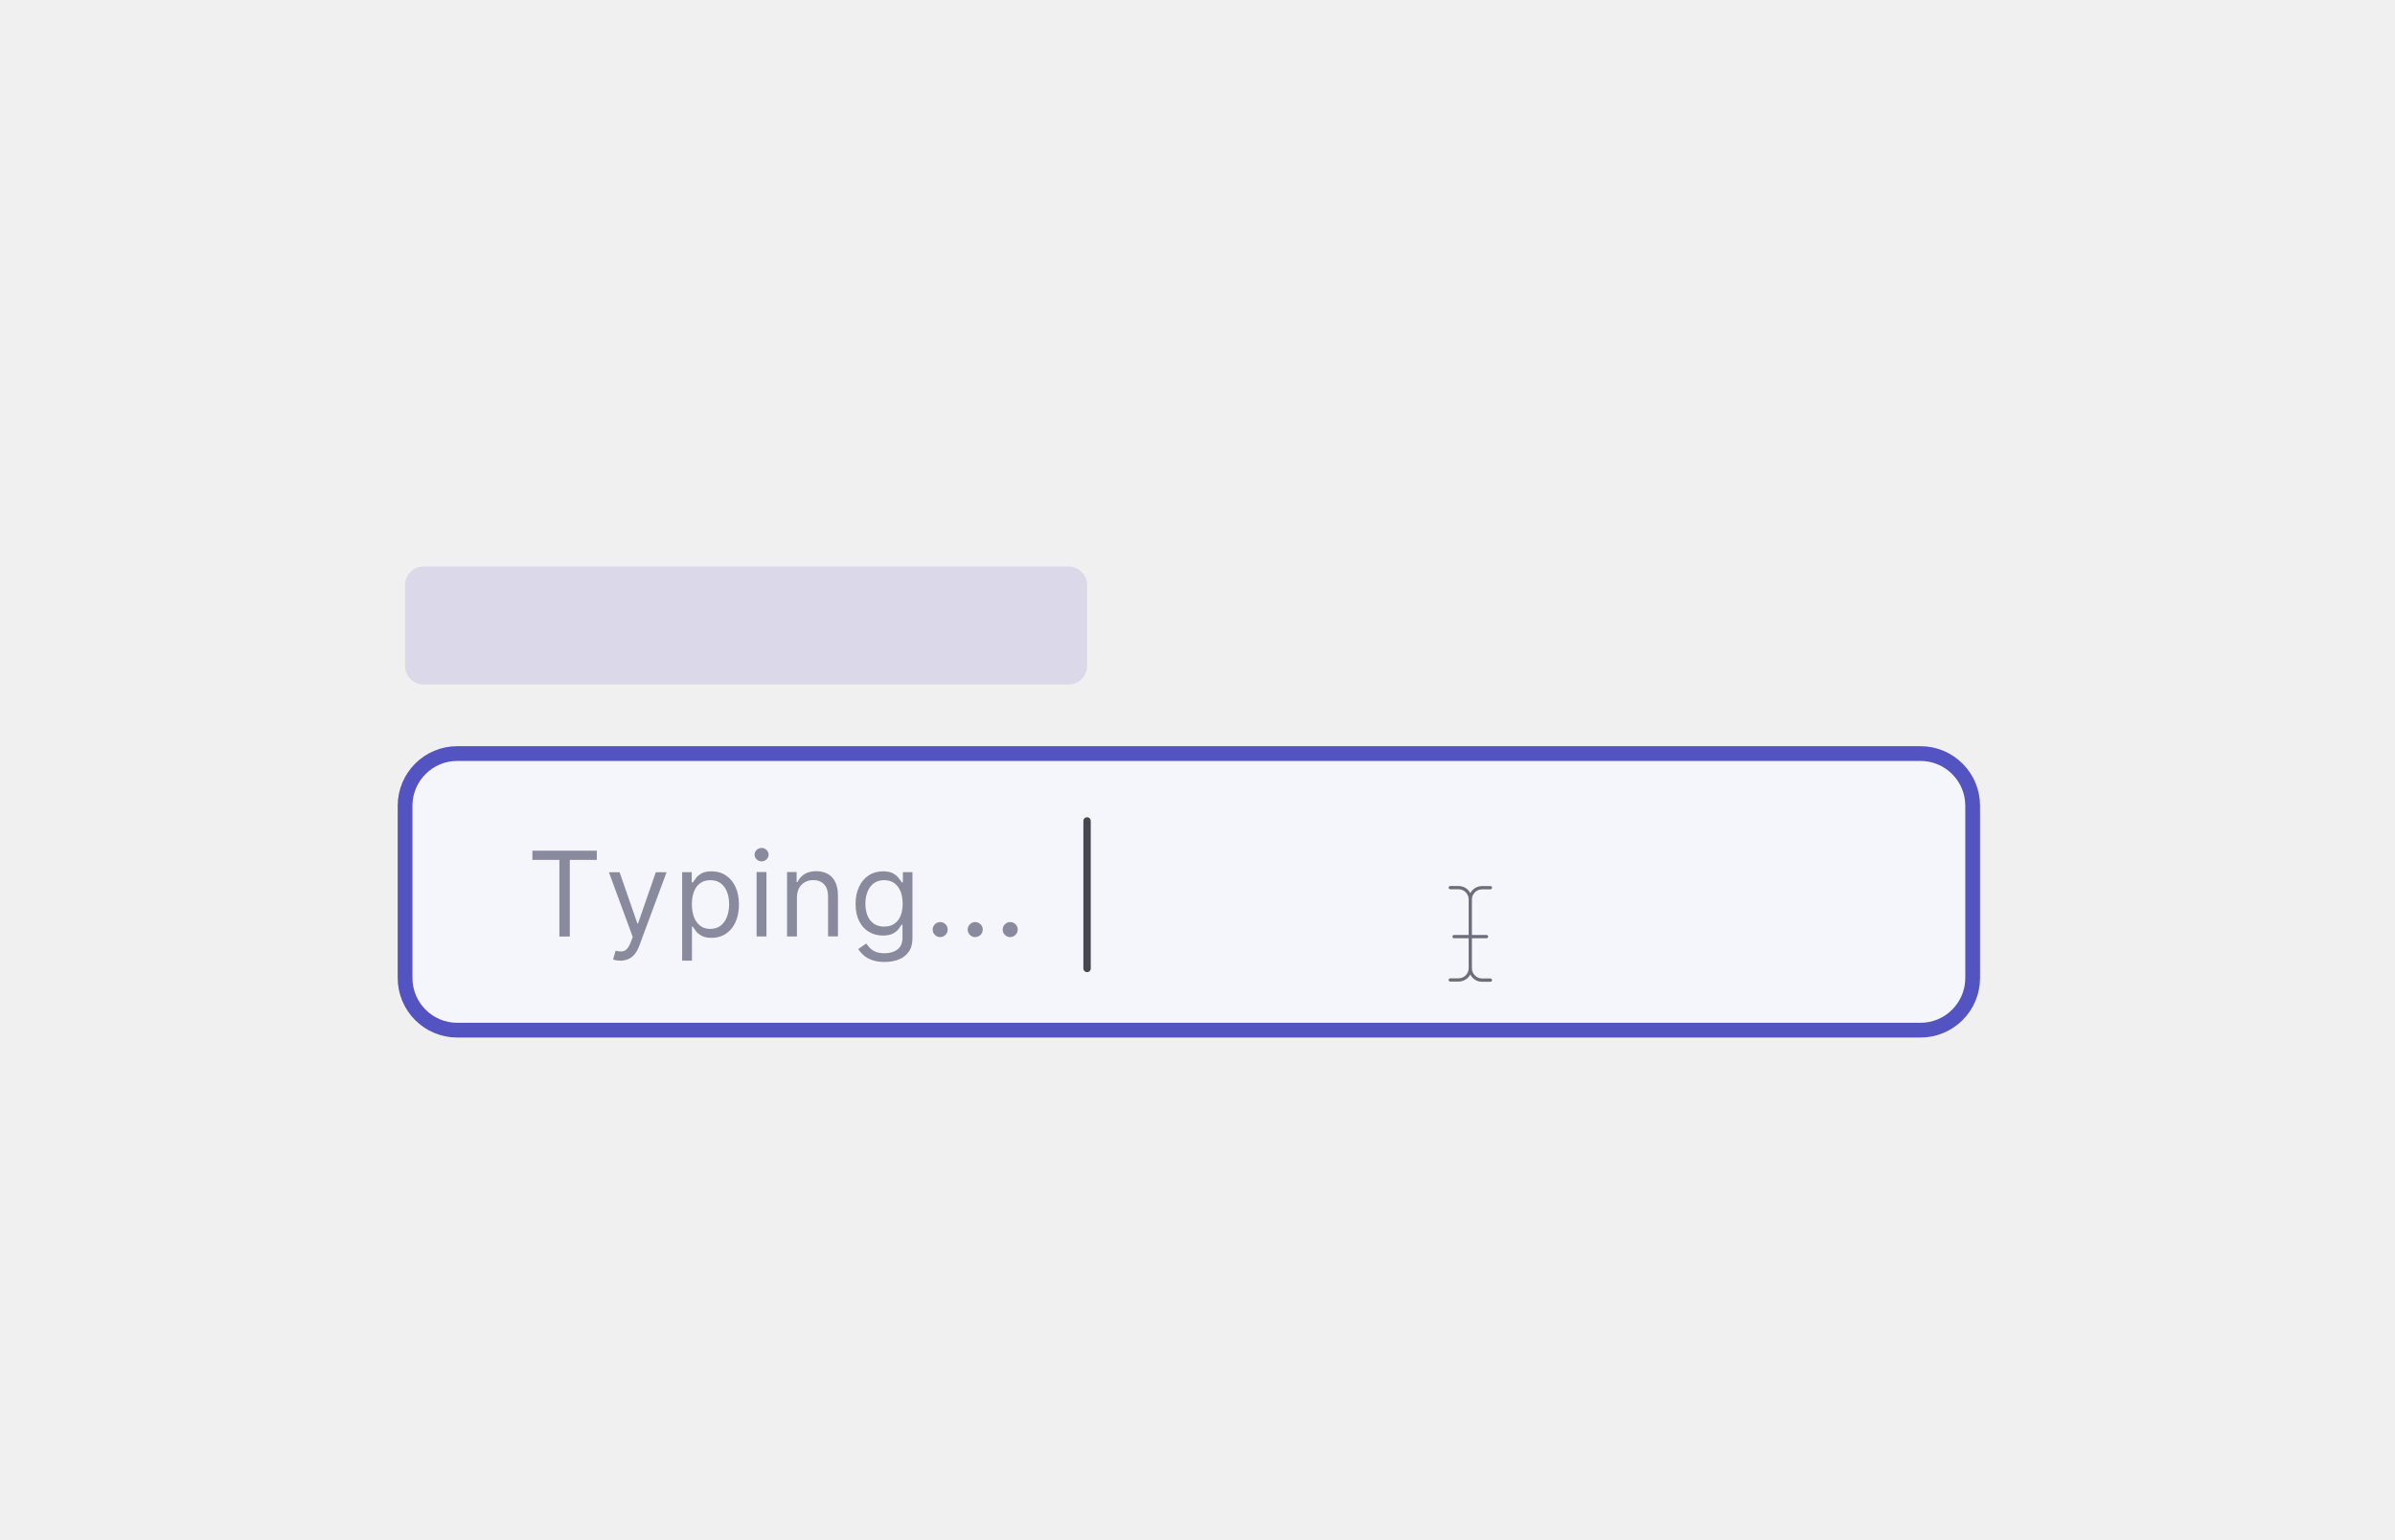
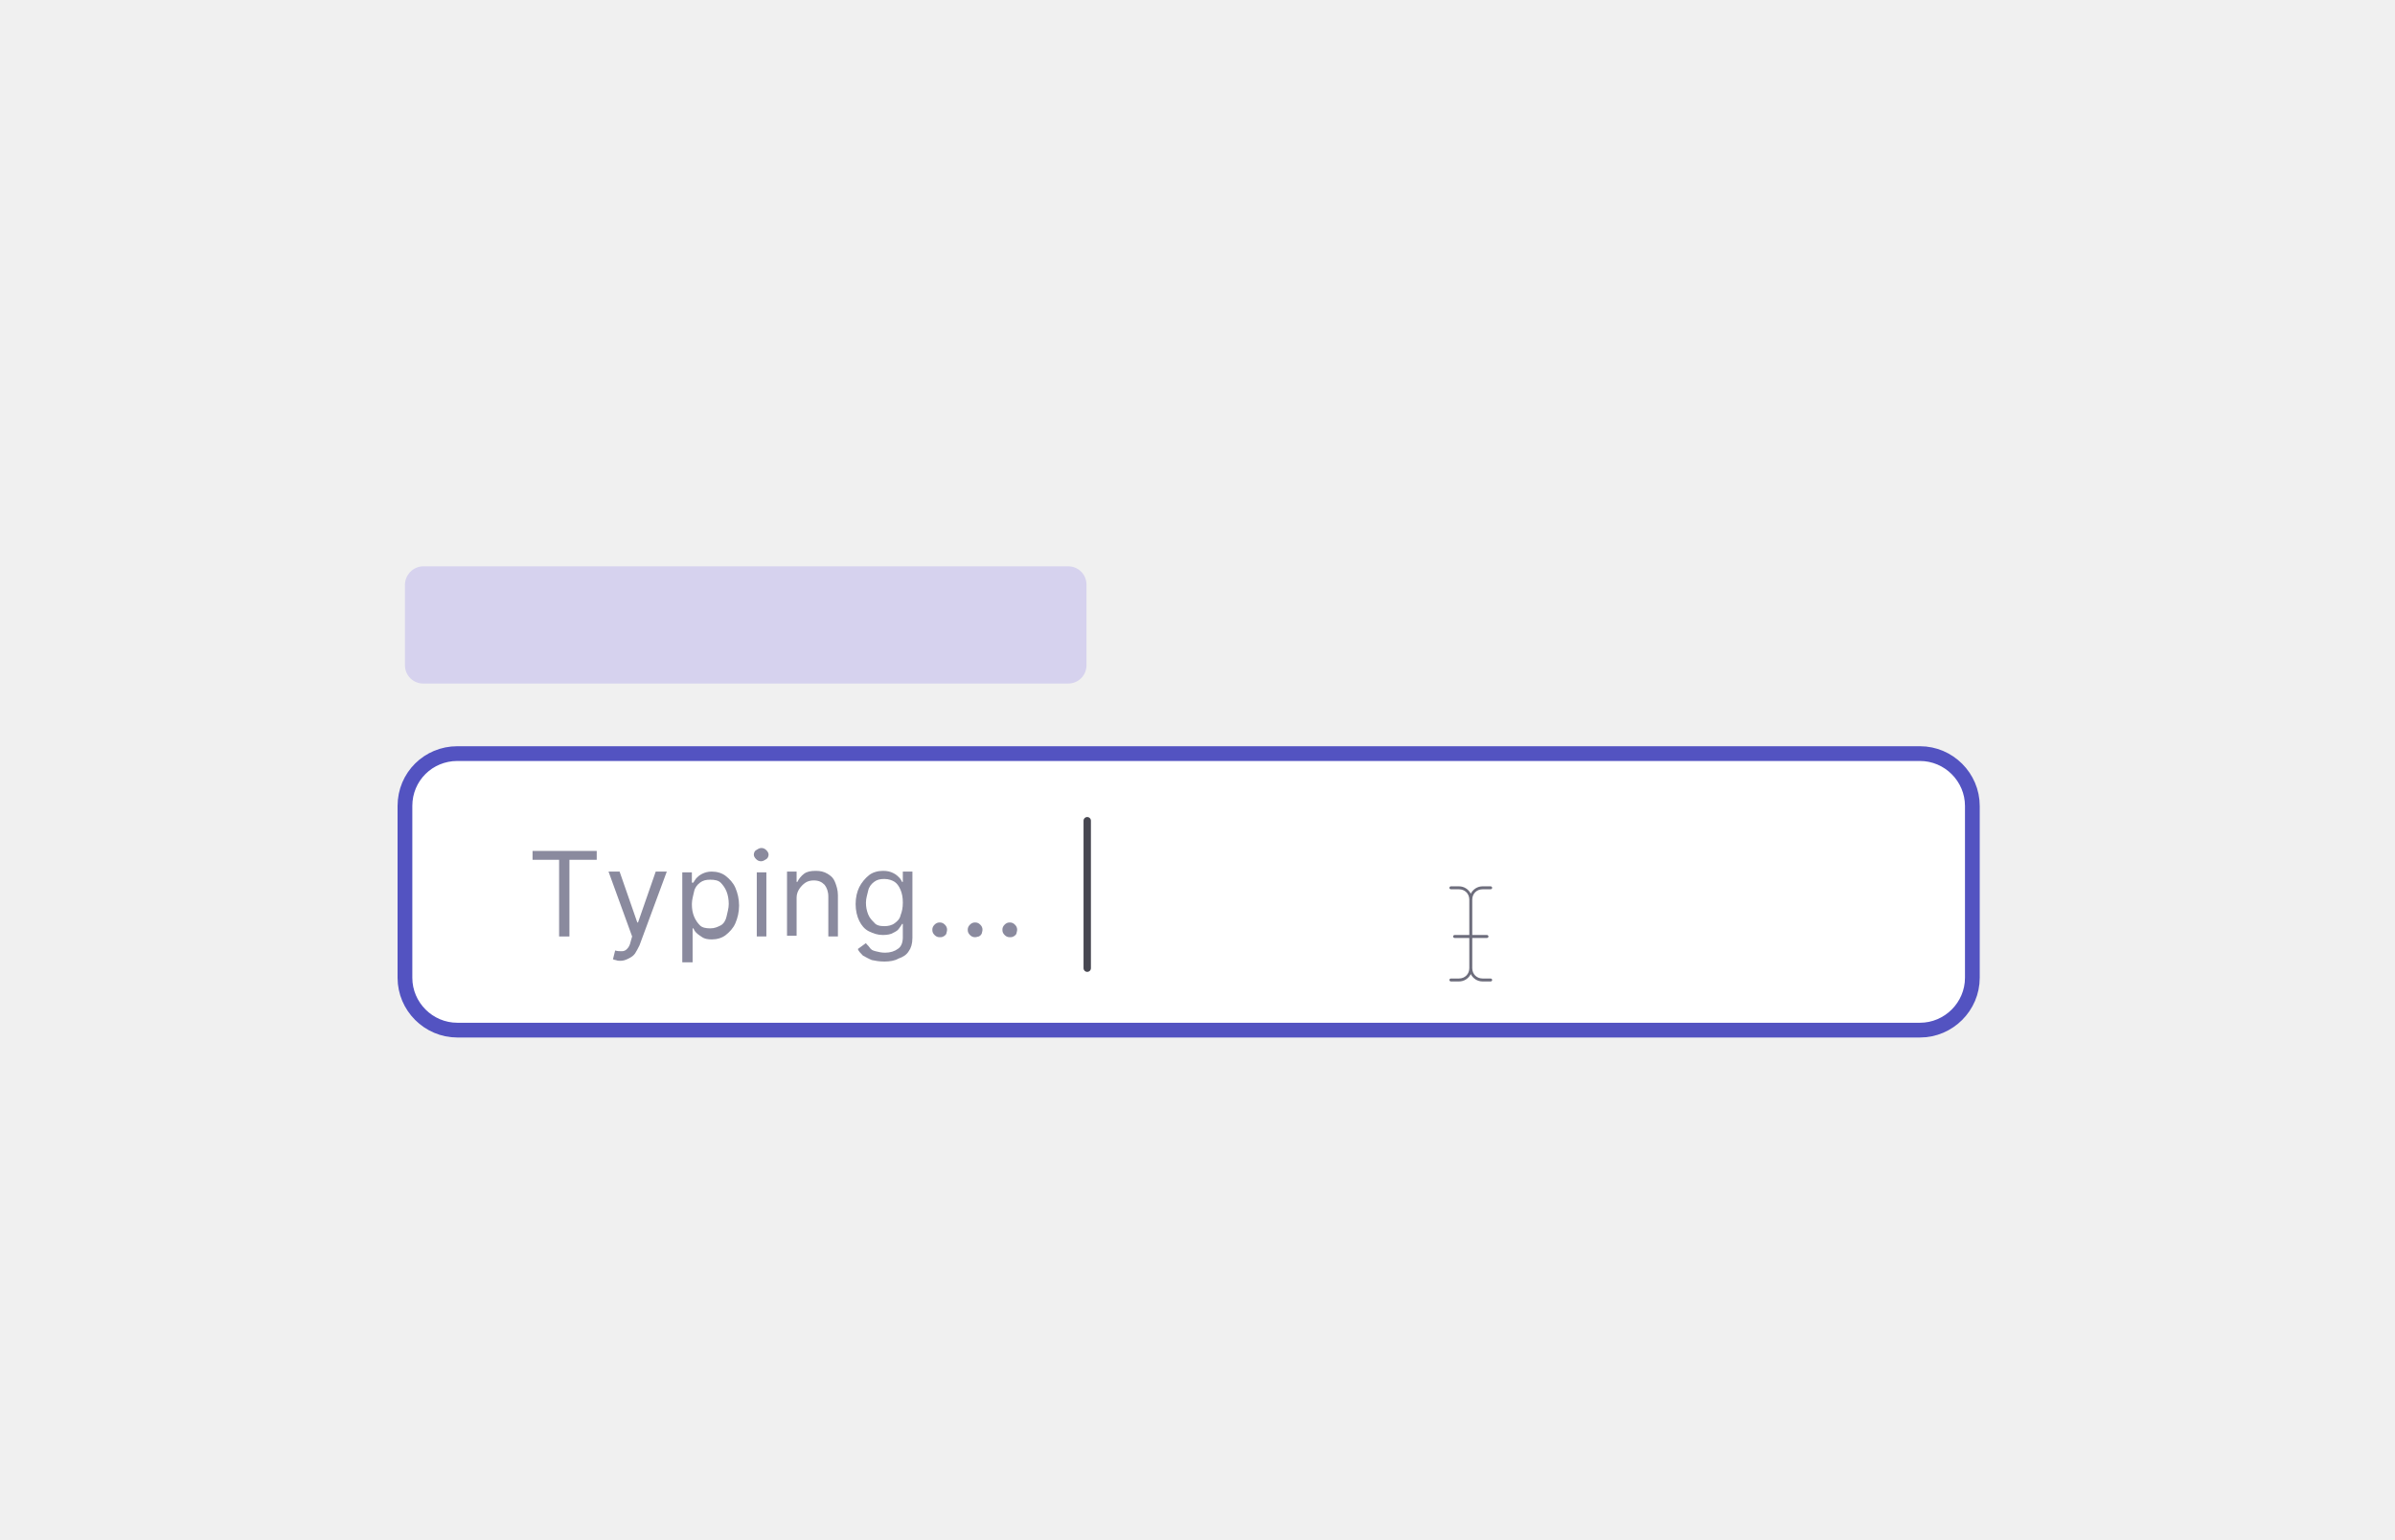
- <svg xmlns="http://www.w3.org/2000/svg" id="a" viewBox="0 0 324.66 208.78">
-   <rect x="54.91" y="76.82" width="92.45" height="16" rx="2.53" ry="2.53" style="fill:#c4bfe2; opacity:.5;" />
-   <rect x="54.91" y="102.18" width="212.5" height="37.51" rx="7.08" ry="7.08" style="fill:#f5f5fc; stroke:#5353c1; stroke-miterlimit:10; stroke-width:2px;" />
+ <svg xmlns="http://www.w3.org/2000/svg" version="1.1" id="a" x="0px" y="0px" viewBox="0 0 324.7 208.8" style="enable-background:new 0 0 324.7 208.8;" xml:space="preserve">
+   <style type="text/css">
+ 	.st0{fill:#D6D2EE;enable-background:new    ;}
+ 	.st1{fill:#FFFFFF;stroke:#5353C1;stroke-width:2;stroke-miterlimit:10;}
+ 	.st2{fill:#8A8A9E;}
+ 	.st3{fill:none;stroke:#474751;stroke-linecap:round;stroke-linejoin:round;}
+ 	.st4{fill:#6D6D7C;}
+ </style>
+   <path class="st0" d="M57.4,76.8h87.4c1.4,0,2.5,1.1,2.5,2.5v10.9c0,1.4-1.1,2.5-2.5,2.5H57.4c-1.4,0-2.5-1.1-2.5-2.5V79.3  C54.9,78,56,76.8,57.4,76.8z" />
+   <path class="st1" d="M62,102.2h198.3c3.9,0,7.1,3.2,7.1,7.1v23.3c0,3.9-3.2,7.1-7.1,7.1H62c-3.9,0-7.1-3.2-7.1-7.1v-23.3  C54.9,105.3,58.1,102.2,62,102.2z" />
  <g>
-     <path d="M72.17,116.6v-1.25h8.73v1.25h-3.66v10.39h-1.41v-10.39h-3.66Z" style="fill:#8a8a9e;" />
-     <path d="M84.09,130.26c-.23,0-.43-.02-.61-.05-.18-.04-.3-.07-.37-.11l.34-1.18c.33,.08,.61,.11,.86,.09s.47-.13,.67-.33c.19-.2,.37-.52,.54-.96l.25-.68-3.23-8.77h1.45l2.41,6.95h.09l2.41-6.95h1.46l-3.71,10c-.17,.45-.37,.82-.62,1.12s-.53,.52-.86,.66c-.32,.14-.69,.22-1.09,.22Z" style="fill:#8a8a9e;" />
-     <path d="M92.47,130.26v-12h1.3v1.39h.16c.1-.15,.24-.35,.41-.58,.18-.24,.43-.45,.76-.64,.33-.19,.78-.28,1.35-.28,.74,0,1.38,.18,1.94,.55s1,.89,1.31,1.56c.31,.67,.47,1.47,.47,2.39s-.16,1.72-.47,2.4c-.31,.68-.75,1.2-1.31,1.57-.56,.37-1.2,.55-1.93,.55-.56,0-1.01-.09-1.35-.28-.34-.19-.6-.4-.78-.64-.18-.24-.32-.44-.42-.6h-.11v4.61h-1.34Zm1.32-7.64c0,.66,.1,1.24,.29,1.74s.48,.89,.85,1.18,.83,.42,1.36,.42,1.03-.15,1.41-.45,.66-.7,.85-1.2,.29-1.07,.29-1.69-.09-1.17-.28-1.66c-.19-.49-.47-.89-.85-1.18s-.85-.43-1.42-.43-1,.14-1.38,.41-.65,.66-.84,1.15-.28,1.06-.28,1.71Z" style="fill:#8a8a9e;" />
-     <path d="M103.24,116.8c-.26,0-.49-.09-.67-.27-.19-.18-.28-.39-.28-.64s.09-.46,.28-.64,.41-.27,.67-.27,.49,.09,.67,.27,.28,.39,.28,.64-.09,.46-.28,.64c-.19,.18-.41,.27-.67,.27Zm-.68,10.18v-8.73h1.34v8.73h-1.34Z" style="fill:#8a8a9e;" />
-     <path d="M108.03,121.73v5.25h-1.34v-8.73h1.3v1.36h.11c.21-.44,.52-.8,.93-1.07,.42-.27,.95-.41,1.61-.41,.59,0,1.11,.12,1.55,.36,.44,.24,.79,.6,1.03,1.09s.37,1.1,.37,1.84v5.55h-1.34v-5.45c0-.69-.18-1.22-.53-1.6-.36-.38-.84-.58-1.47-.58-.43,0-.81,.09-1.14,.28s-.6,.46-.79,.81-.29,.79-.29,1.3Z" style="fill:#8a8a9e;" />
-     <path d="M119.91,130.44c-.65,0-1.21-.08-1.67-.25-.47-.16-.85-.38-1.16-.65-.31-.27-.55-.55-.74-.85l1.07-.75c.12,.16,.27,.34,.46,.55,.19,.21,.44,.39,.76,.54,.32,.15,.75,.23,1.28,.23,.7,0,1.29-.17,1.74-.51,.46-.34,.69-.88,.69-1.6v-1.77h-.11c-.1,.16-.24,.35-.42,.59s-.44,.44-.77,.62c-.34,.18-.79,.27-1.36,.27-.7,0-1.34-.17-1.89-.5-.56-.33-1-.82-1.32-1.45-.32-.64-.49-1.41-.49-2.32s.16-1.67,.47-2.34,.75-1.18,1.31-1.55c.56-.37,1.21-.55,1.94-.55,.57,0,1.02,.09,1.36,.28s.59,.4,.77,.64c.18,.24,.32,.43,.42,.58h.14v-1.39h1.3v8.98c0,.75-.17,1.36-.51,1.83-.34,.47-.79,.82-1.36,1.04-.57,.22-1.2,.33-1.9,.33Zm-.05-4.8c.54,0,.99-.12,1.36-.37,.37-.25,.65-.6,.85-1.06,.19-.46,.29-1.02,.29-1.66s-.09-1.18-.28-1.66c-.19-.48-.47-.86-.84-1.13s-.83-.41-1.38-.41-1.04,.14-1.42,.43c-.38,.29-.66,.67-.85,1.16s-.28,1.02-.28,1.61,.1,1.14,.29,1.61c.19,.46,.48,.83,.85,1.09,.38,.26,.85,.4,1.41,.4Z" style="fill:#8a8a9e;" />
-     <path d="M127.45,127.07c-.28,0-.52-.1-.72-.3-.2-.2-.3-.44-.3-.72s.1-.52,.3-.72c.2-.2,.44-.3,.72-.3s.52,.1,.72,.3c.2,.2,.3,.44,.3,.72,0,.19-.05,.36-.14,.51s-.22,.28-.37,.37-.33,.14-.51,.14Z" style="fill:#8a8a9e;" />
-     <path d="M132.2,127.07c-.28,0-.52-.1-.72-.3-.2-.2-.3-.44-.3-.72s.1-.52,.3-.72c.2-.2,.44-.3,.72-.3s.52,.1,.72,.3c.2,.2,.3,.44,.3,.72,0,.19-.05,.36-.14,.51-.09,.16-.21,.28-.37,.37-.15,.09-.32,.14-.51,.14Z" style="fill:#8a8a9e;" />
-     <path d="M136.94,127.07c-.28,0-.52-.1-.72-.3-.2-.2-.3-.44-.3-.72s.1-.52,.3-.72c.2-.2,.44-.3,.72-.3s.52,.1,.72,.3c.2,.2,.3,.44,.3,.72,0,.19-.05,.36-.14,.51s-.22,.28-.37,.37-.33,.14-.51,.14Z" style="fill:#8a8a9e;" />
+     <path class="st2" d="M72.2,116.6v-1.2h8.7v1.2h-3.7V127h-1.4v-10.4H72.2L72.2,116.6z" />
+     <path class="st2" d="M84.1,130.3c-0.2,0-0.4,0-0.6-0.1c-0.2,0-0.3-0.1-0.4-0.1l0.3-1.2c0.3,0.1,0.6,0.1,0.9,0.1s0.5-0.1,0.7-0.3   c0.2-0.2,0.4-0.5,0.5-1l0.2-0.7l-3.2-8.8H84l2.4,6.9h0.1l2.4-6.9h1.5l-3.7,10c-0.2,0.4-0.4,0.8-0.6,1.1s-0.5,0.5-0.9,0.7   C84.8,130.2,84.5,130.3,84.1,130.3L84.1,130.3z" />
+     <path class="st2" d="M92.5,130.3v-12h1.3v1.4h0.2c0.1-0.2,0.2-0.3,0.4-0.6c0.2-0.2,0.4-0.4,0.8-0.6s0.8-0.3,1.3-0.3   c0.7,0,1.4,0.2,1.9,0.6s1,0.9,1.3,1.6s0.5,1.5,0.5,2.4s-0.2,1.7-0.5,2.4s-0.8,1.2-1.3,1.6s-1.2,0.6-1.9,0.6c-0.6,0-1-0.1-1.3-0.3   s-0.6-0.4-0.8-0.6s-0.3-0.4-0.4-0.6h-0.1v4.6H92.5L92.5,130.3z M93.8,122.6c0,0.7,0.1,1.2,0.3,1.7s0.5,0.9,0.8,1.2s0.8,0.4,1.4,0.4   s1-0.2,1.4-0.4s0.7-0.7,0.8-1.2s0.3-1.1,0.3-1.7s-0.1-1.2-0.3-1.7c-0.2-0.5-0.5-0.9-0.8-1.2s-0.8-0.4-1.4-0.4s-1,0.1-1.4,0.4   s-0.7,0.7-0.8,1.2S93.8,122,93.8,122.6L93.8,122.6z" />
+     <path class="st2" d="M103.2,116.8c-0.3,0-0.5-0.1-0.7-0.3c-0.2-0.2-0.3-0.4-0.3-0.6s0.1-0.5,0.3-0.6s0.4-0.3,0.7-0.3   s0.5,0.1,0.7,0.3s0.3,0.4,0.3,0.6s-0.1,0.5-0.3,0.6S103.5,116.8,103.2,116.8z M102.6,127v-8.7h1.3v8.7   C103.9,127,102.6,127,102.6,127z" />
+     <path class="st2" d="M108,121.7v5.2h-1.3v-8.7h1.3v1.4h0.1c0.2-0.4,0.5-0.8,0.9-1.1c0.4-0.3,0.9-0.4,1.6-0.4c0.6,0,1.1,0.1,1.6,0.4   s0.8,0.6,1,1.1s0.4,1.1,0.4,1.8v5.6h-1.3v-5.4c0-0.7-0.2-1.2-0.5-1.6c-0.4-0.4-0.8-0.6-1.5-0.6c-0.4,0-0.8,0.1-1.1,0.3   s-0.6,0.5-0.8,0.8S108,121.2,108,121.7L108,121.7z" />
+     <path class="st2" d="M119.9,130.4c-0.7,0-1.2-0.1-1.7-0.2c-0.5-0.2-0.8-0.4-1.2-0.6c-0.3-0.3-0.6-0.6-0.7-0.9l1.1-0.8   c0.1,0.2,0.3,0.3,0.5,0.6s0.4,0.4,0.8,0.5s0.8,0.2,1.3,0.2c0.7,0,1.3-0.2,1.7-0.5c0.5-0.3,0.7-0.9,0.7-1.6v-1.8h-0.1   c-0.1,0.2-0.2,0.3-0.4,0.6s-0.4,0.4-0.8,0.6c-0.3,0.2-0.8,0.3-1.4,0.3c-0.7,0-1.3-0.2-1.9-0.5c-0.6-0.3-1-0.8-1.3-1.4   c-0.3-0.6-0.5-1.4-0.5-2.3s0.2-1.7,0.5-2.3s0.8-1.2,1.3-1.6s1.2-0.6,1.9-0.6c0.6,0,1,0.1,1.4,0.3s0.6,0.4,0.8,0.6s0.3,0.4,0.4,0.6   h0.1v-1.4h1.3v9c0,0.8-0.2,1.4-0.5,1.8c-0.3,0.5-0.8,0.8-1.4,1C121.3,130.3,120.6,130.4,119.9,130.4L119.9,130.4z M119.9,125.6   c0.5,0,1-0.1,1.4-0.4s0.7-0.6,0.8-1.1c0.2-0.5,0.3-1,0.3-1.7s-0.1-1.2-0.3-1.7s-0.5-0.9-0.8-1.1s-0.8-0.4-1.4-0.4s-1,0.1-1.4,0.4   s-0.7,0.7-0.8,1.2s-0.3,1-0.3,1.6s0.1,1.1,0.3,1.6c0.2,0.5,0.5,0.8,0.8,1.1C118.8,125.5,119.3,125.6,119.9,125.6L119.9,125.6z" />
+     <path class="st2" d="M127.4,127.1c-0.3,0-0.5-0.1-0.7-0.3c-0.2-0.2-0.3-0.4-0.3-0.7s0.1-0.5,0.3-0.7c0.2-0.2,0.4-0.3,0.7-0.3   s0.5,0.1,0.7,0.3c0.2,0.2,0.3,0.4,0.3,0.7c0,0.2-0.1,0.4-0.1,0.5s-0.2,0.3-0.4,0.4S127.6,127.1,127.4,127.1z" />
+     <path class="st2" d="M132.2,127.1c-0.3,0-0.5-0.1-0.7-0.3c-0.2-0.2-0.3-0.4-0.3-0.7s0.1-0.5,0.3-0.7c0.2-0.2,0.4-0.3,0.7-0.3   s0.5,0.1,0.7,0.3c0.2,0.2,0.3,0.4,0.3,0.7c0,0.2-0.1,0.4-0.1,0.5c-0.1,0.2-0.2,0.3-0.4,0.4C132.6,127,132.4,127.1,132.2,127.1   L132.2,127.1z" />
+     <path class="st2" d="M136.9,127.1c-0.3,0-0.5-0.1-0.7-0.3c-0.2-0.2-0.3-0.4-0.3-0.7s0.1-0.5,0.3-0.7c0.2-0.2,0.4-0.3,0.7-0.3   s0.5,0.1,0.7,0.3c0.2,0.2,0.3,0.4,0.3,0.7c0,0.2-0.1,0.4-0.1,0.5s-0.2,0.3-0.4,0.4S137.1,127.1,136.9,127.1L136.9,127.1z" />
  </g>
-   <line x1="147.36" y1="131.32" x2="147.36" y2="111.32" style="fill:none; stroke:#474751; stroke-linecap:round; stroke-linejoin:round;" />
-   <path d="M202.26,132.91c0,.12-.1,.22-.22,.22h-1.12c-.71,0-1.31-.4-1.61-.99-.3,.57-.91,.96-1.6,.96h-1.12c-.12,0-.22-.09-.22-.22,0-.12,.1-.22,.22-.22h1.12c.76,0,1.37-.6,1.38-1.37v-4.07h-1.98c-.12,0-.22-.1-.22-.22s.1-.22,.22-.22h1.98v-4.82c0-.76-.62-1.38-1.38-1.38h-1.12c-.12,0-.22-.1-.22-.22s.1-.22,.22-.22h1.12c.71,0,1.31,.39,1.6,.97,.3-.57,.92-.96,1.61-.96h1.12c.12,0,.22,.1,.22,.22s-.1,.22-.22,.22h-1.12c-.77,0-1.38,.6-1.39,1.37v4.82h1.98c.12,0,.22,.1,.22,.22s-.1,.22-.22,.22h-1.98v4.07c0,.76,.62,1.39,1.39,1.39h1.12c.12,0,.22,.1,.22,.22Z" style="fill:#6d6d7c;" />
+   <line class="st3" x1="147.4" y1="131.3" x2="147.4" y2="111.3" />
+   <path class="st4" d="M202.3,132.9c0,0.1-0.1,0.2-0.2,0.2h-1.1c-0.7,0-1.3-0.4-1.6-1c-0.3,0.6-0.9,1-1.6,1h-1.1  c-0.1,0-0.2-0.1-0.2-0.2c0-0.1,0.1-0.2,0.2-0.2h1.1c0.8,0,1.4-0.6,1.4-1.4v-4.1h-2c-0.1,0-0.2-0.1-0.2-0.2s0.1-0.2,0.2-0.2h2V122  c0-0.8-0.6-1.4-1.4-1.4h-1.1c-0.1,0-0.2-0.1-0.2-0.2s0.1-0.2,0.2-0.2h1.1c0.7,0,1.3,0.4,1.6,1c0.3-0.6,0.9-1,1.6-1h1.1  c0.1,0,0.2,0.1,0.2,0.2s-0.1,0.2-0.2,0.2h-1.1c-0.8,0-1.4,0.6-1.4,1.4v4.8h2c0.1,0,0.2,0.1,0.2,0.2s-0.1,0.2-0.2,0.2h-2v4.1  c0,0.8,0.6,1.4,1.4,1.4h1.1C202.2,132.7,202.3,132.8,202.3,132.9L202.3,132.9z" />
</svg>
